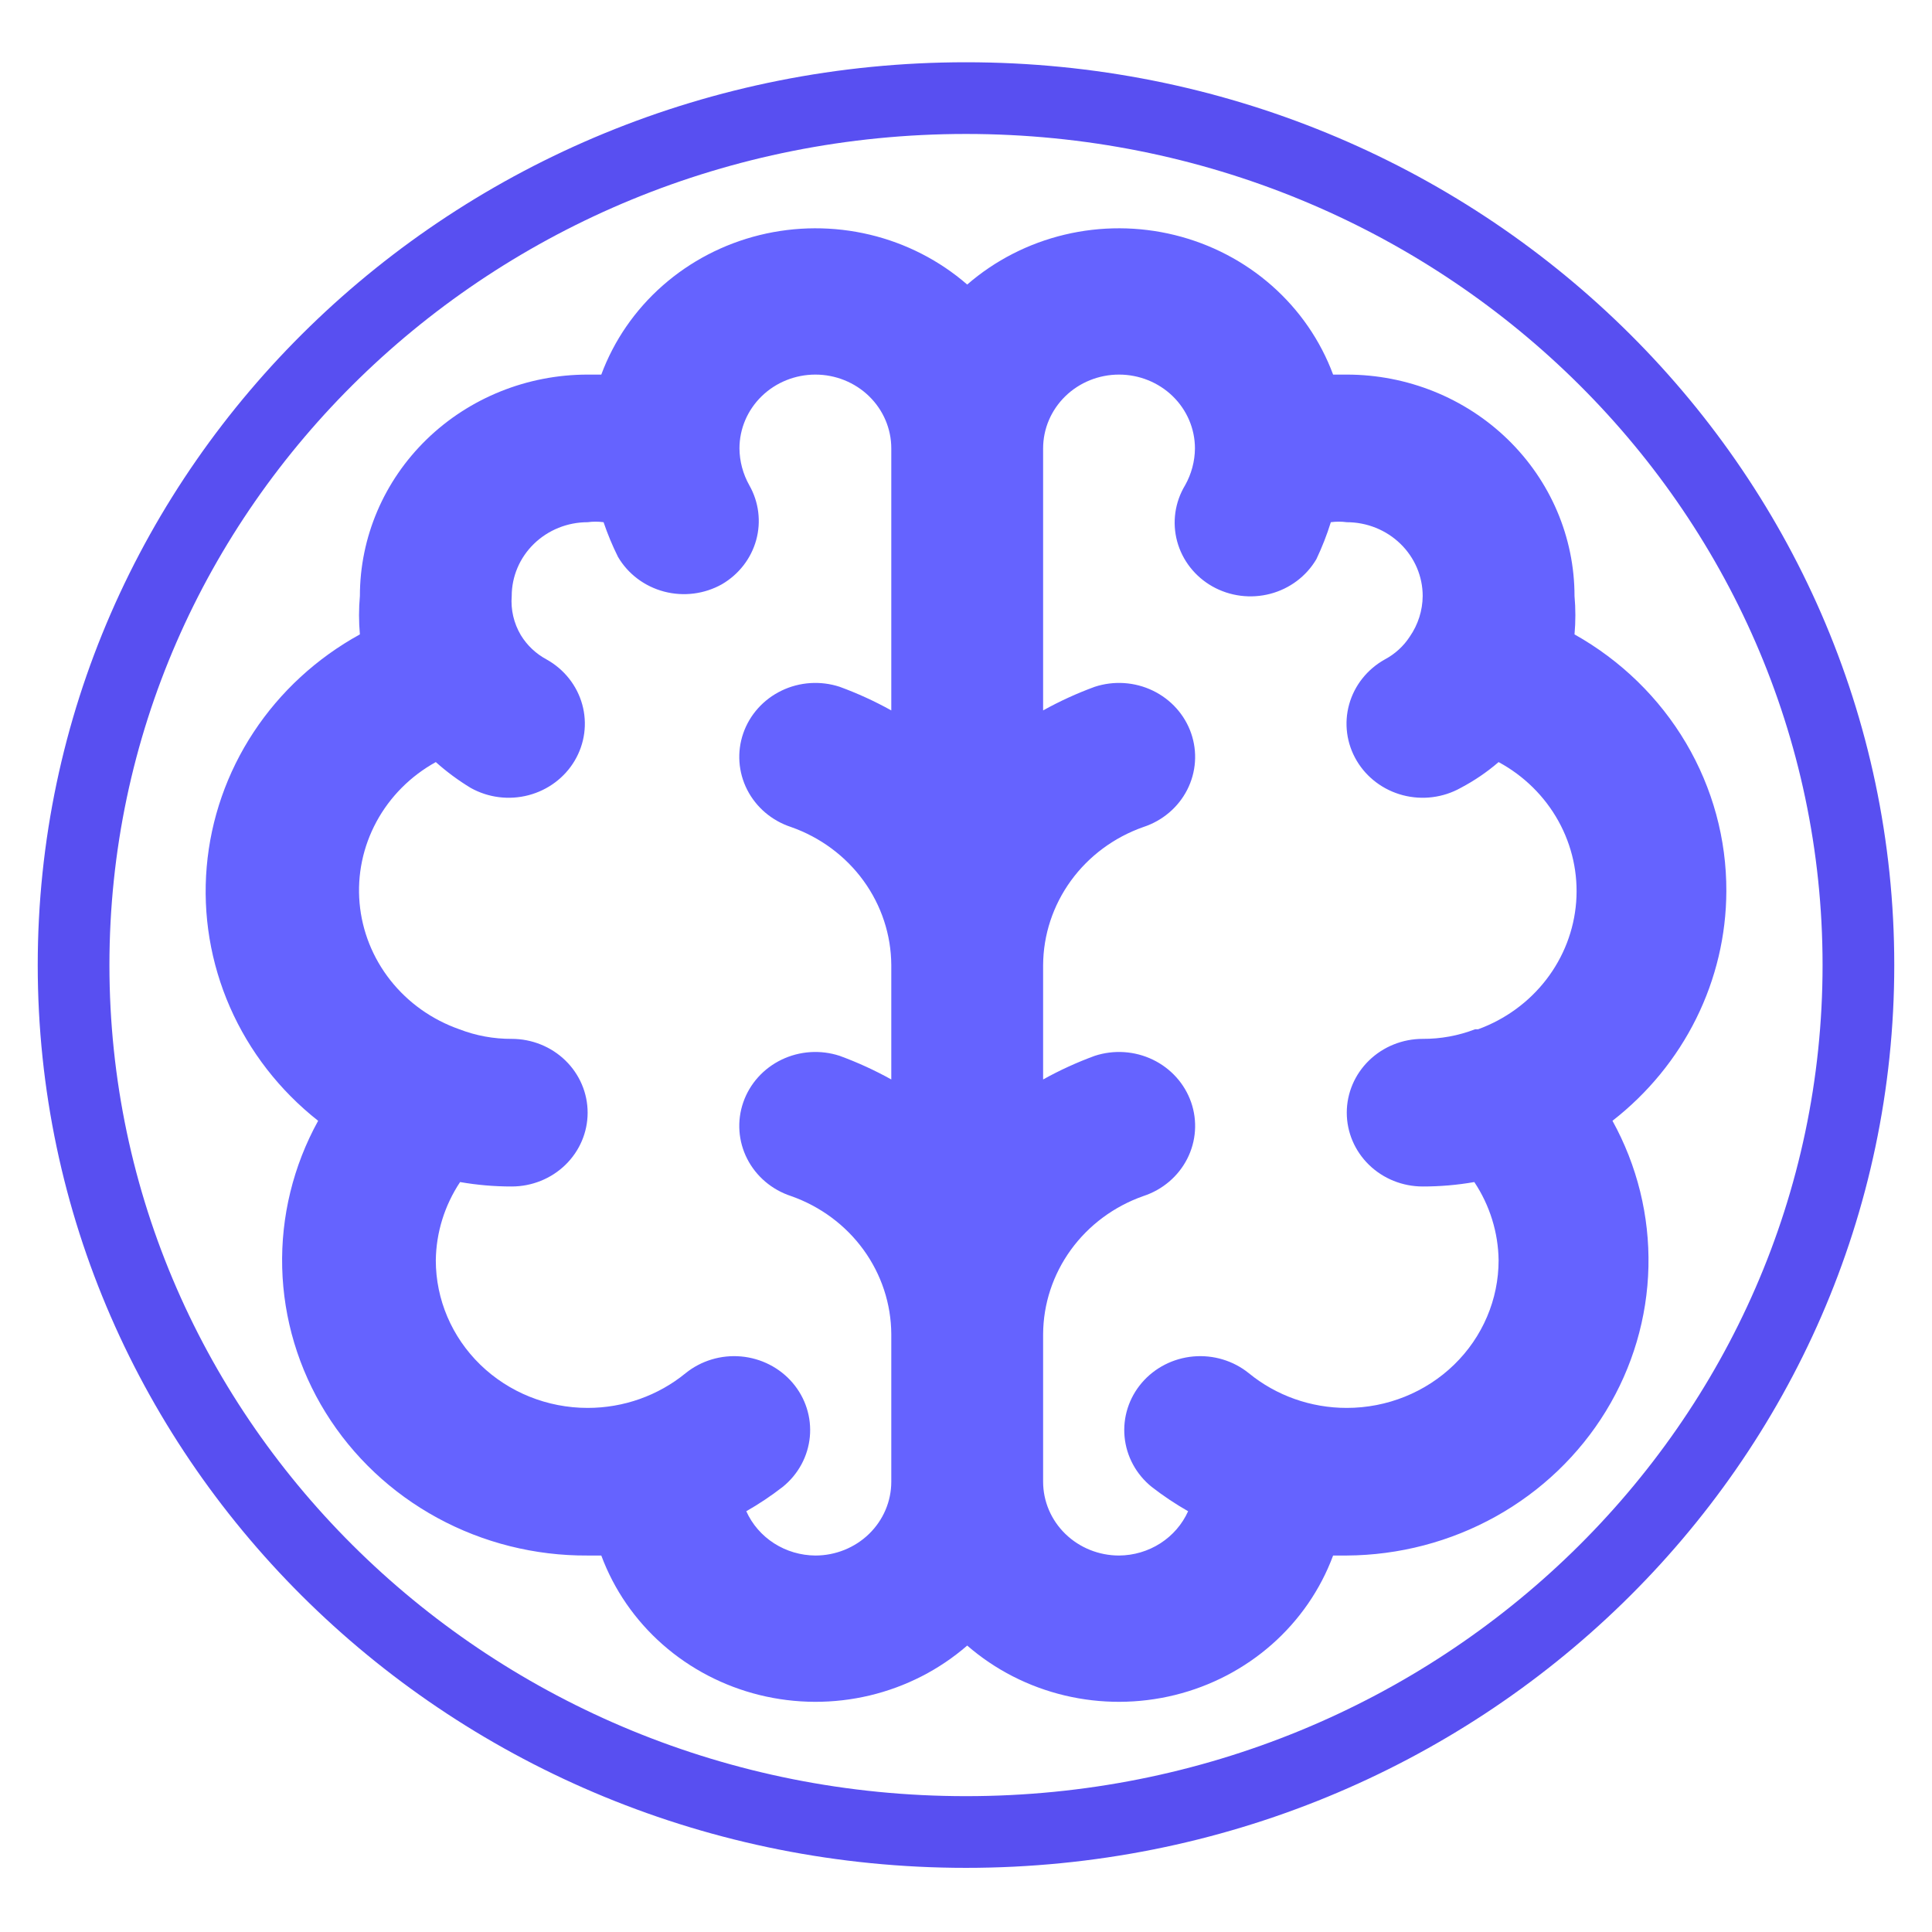
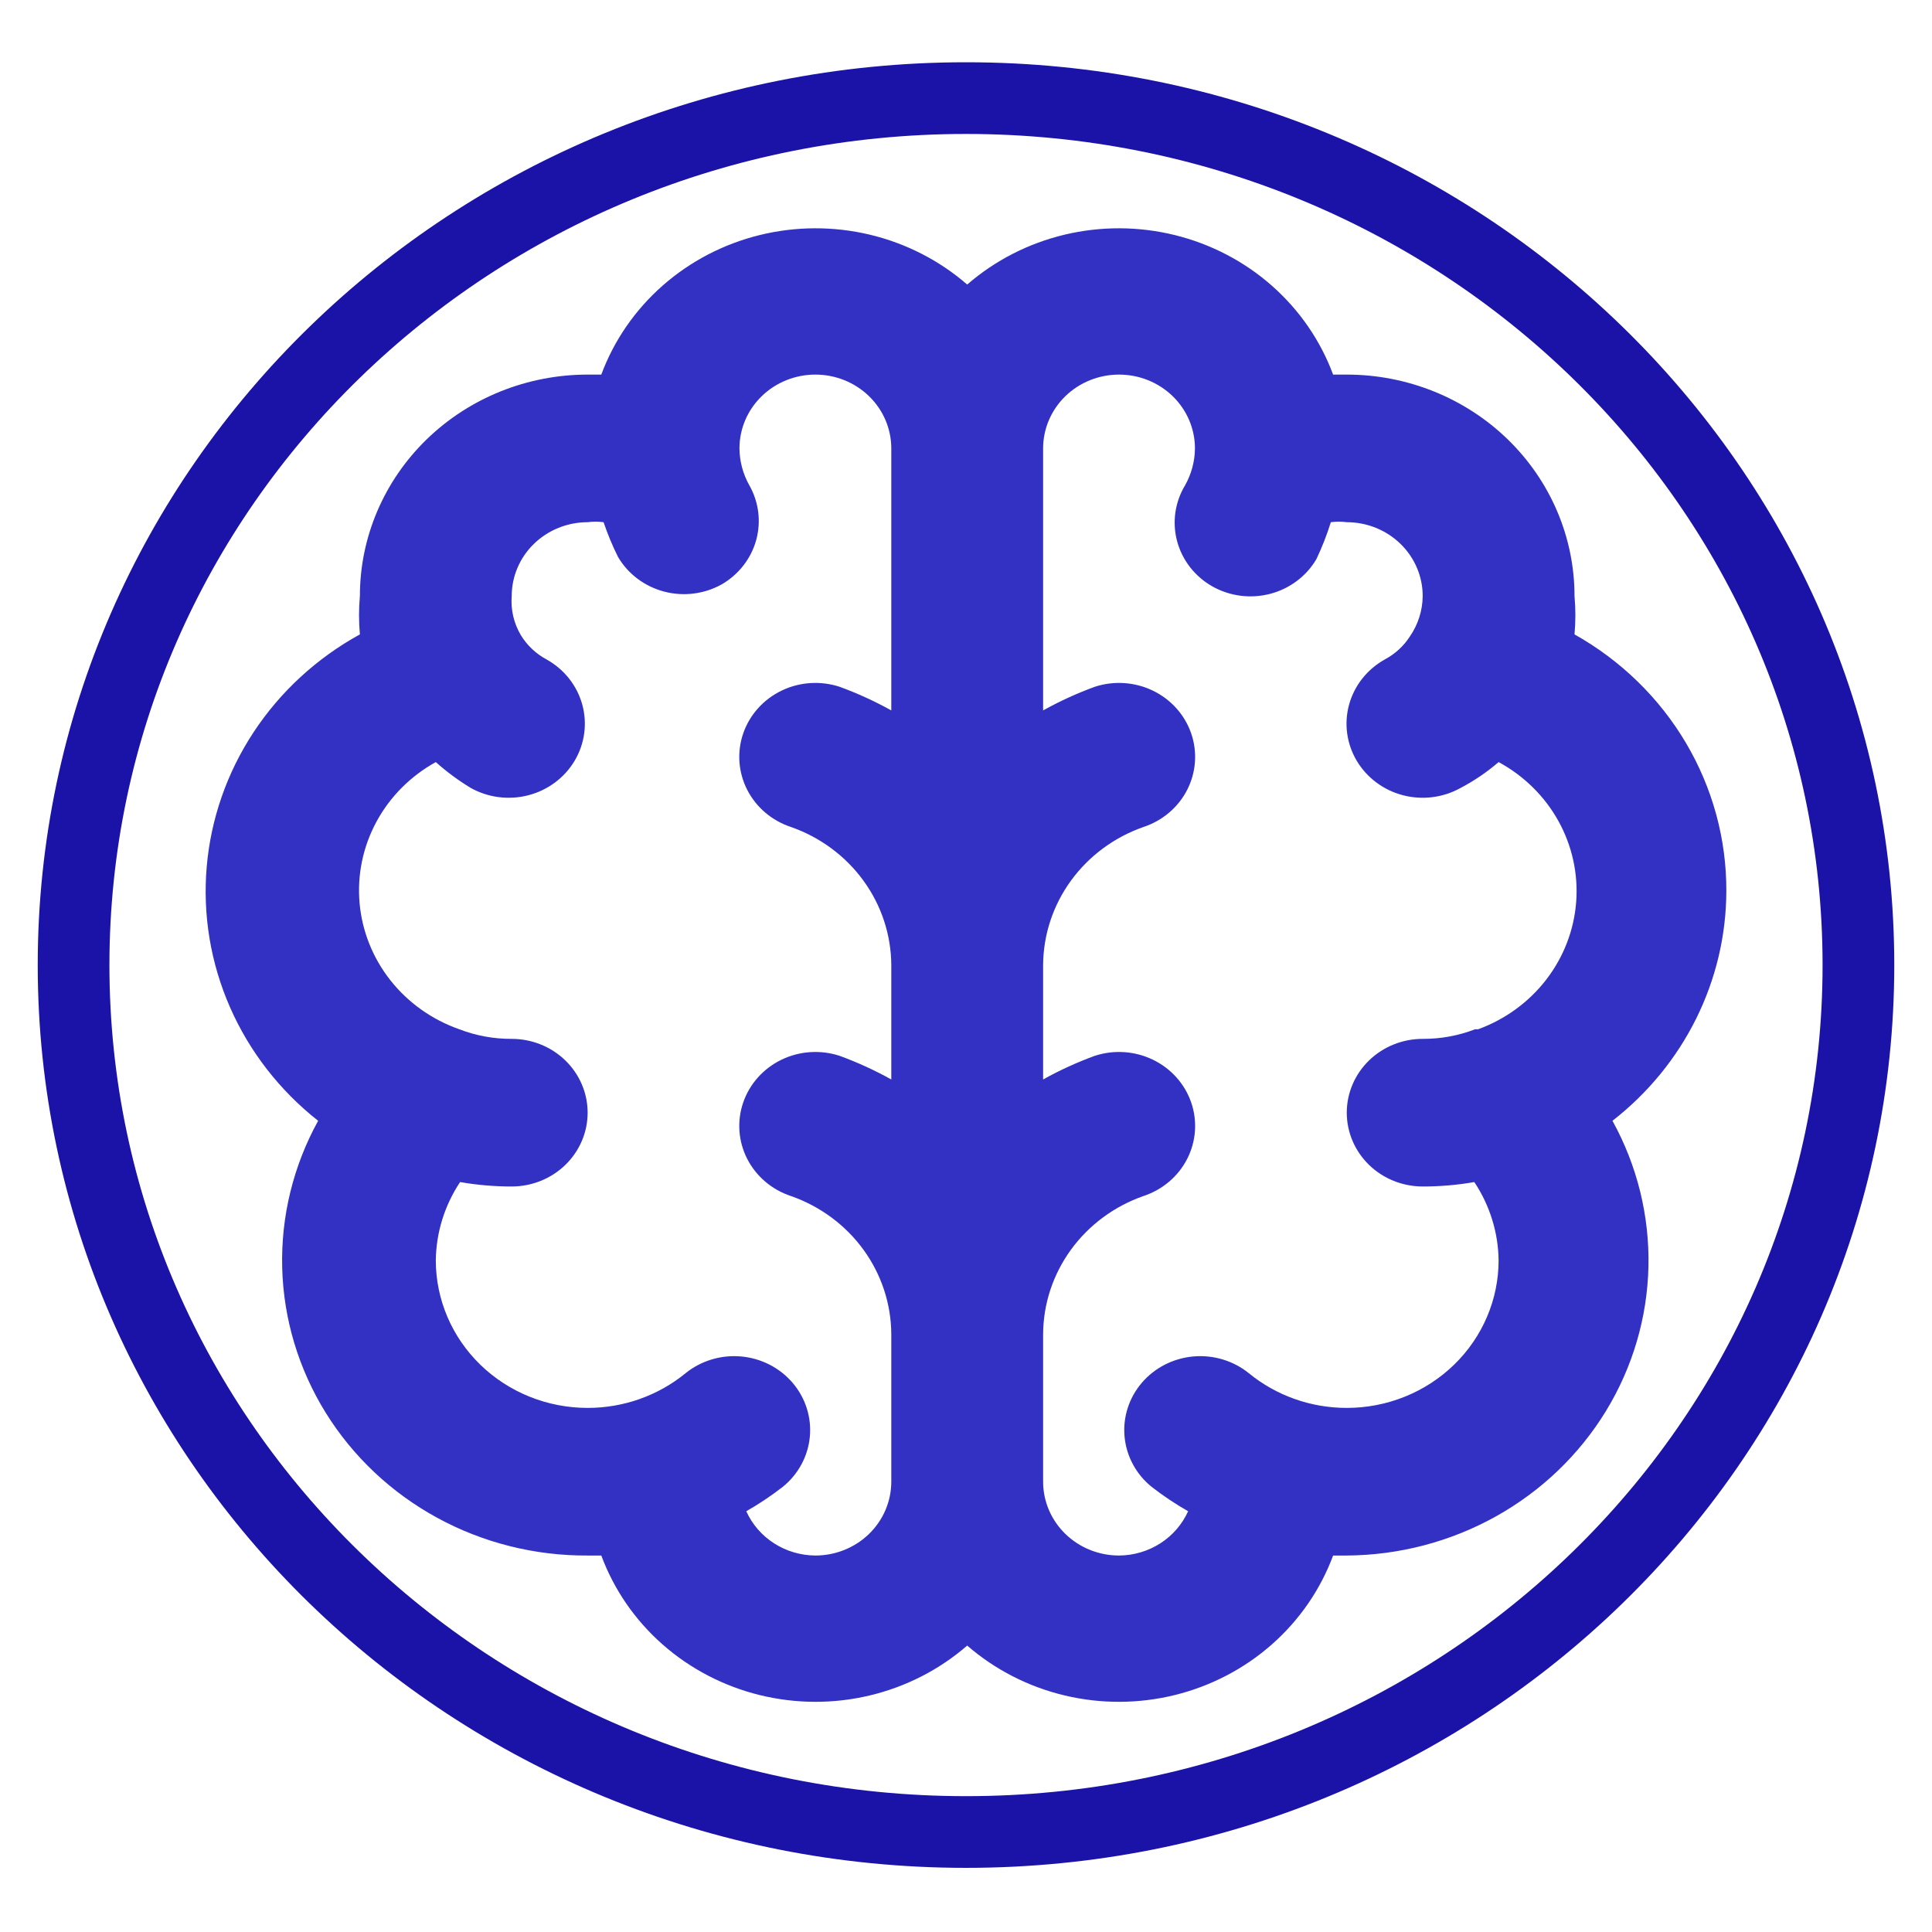
<svg xmlns="http://www.w3.org/2000/svg" width="1024" height="1024" viewBox="0 0 1024 1024" fill="none">
-   <path d="M914.999 472.38C915.111 444.807 907.728 417.694 893.597 393.787C879.465 369.881 859.087 350.029 834.527 336.242C835.132 329.474 835.132 322.668 834.527 315.9C834.527 284.774 821.809 254.923 799.172 232.914C776.535 210.905 745.832 198.54 713.818 198.54H706.576C699.875 180.479 688.719 164.292 674.087 151.398C659.454 138.505 641.791 129.299 622.646 124.588C603.502 119.877 583.462 119.804 564.282 124.376C545.102 128.949 527.369 138.027 512.638 150.814C497.906 138.027 480.173 128.949 460.993 124.376C441.814 119.804 421.773 119.877 402.629 124.588C383.484 129.299 365.821 138.505 351.189 151.398C336.556 164.292 325.4 180.479 318.699 198.54H311.457C279.443 198.54 248.74 210.905 226.103 232.914C203.466 254.923 190.749 284.774 190.749 315.9C190.143 322.668 190.143 329.474 190.749 336.242C167.913 348.792 148.578 366.578 134.428 388.052C120.277 409.526 111.739 434.037 109.558 459.452C107.376 484.867 111.617 510.416 121.91 533.873C132.204 557.331 148.239 577.987 168.619 594.043C155.432 617.956 148.867 644.791 149.569 671.915C150.27 699.04 158.213 725.52 172.619 748.759C187.025 771.997 207.398 791.194 231.738 804.466C256.079 817.737 283.551 824.628 311.457 824.46H318.699C325.4 842.521 336.556 858.708 351.189 871.602C365.821 884.495 383.484 893.701 402.629 898.412C421.773 903.123 441.814 903.196 460.993 898.624C480.173 894.051 497.906 884.973 512.638 872.186C527.369 884.973 545.102 894.051 564.282 898.624C583.462 903.196 603.502 903.123 622.646 898.412C641.791 893.701 659.454 884.495 674.087 871.602C688.719 858.708 699.875 842.521 706.576 824.46H713.818C741.554 824.289 768.774 817.153 792.838 803.742C816.901 790.332 836.992 771.103 851.161 747.92C865.33 724.737 873.096 698.387 873.707 671.427C874.317 644.466 867.751 617.81 854.645 594.043C873.412 579.434 888.575 560.923 899.019 539.869C909.463 518.816 914.924 495.754 914.999 472.38ZM472.401 376.536C463.638 371.663 454.489 367.477 445.041 364.018C434.903 360.698 423.824 361.429 414.241 366.051C404.658 370.673 397.356 378.807 393.941 388.663C390.526 398.52 391.278 409.291 396.032 418.609C400.786 427.926 409.152 435.026 419.29 438.346C434.778 443.79 448.176 453.723 457.674 466.805C467.171 479.887 472.312 495.487 472.401 511.5V572.136C463.638 567.263 454.489 563.077 445.041 559.618C434.903 556.297 423.824 557.029 414.241 561.651C404.658 566.273 397.356 574.407 393.941 584.263C390.526 594.12 391.278 604.891 396.032 614.209C400.786 623.526 409.152 630.625 419.29 633.946C434.778 639.39 448.176 649.323 457.674 662.405C467.171 675.487 472.312 691.087 472.401 707.1V785.34C472.401 795.715 468.162 805.666 460.617 813.002C453.071 820.338 442.837 824.46 432.165 824.46C424.381 824.411 416.779 822.167 410.28 818.001C403.781 813.834 398.664 807.925 395.55 800.988C402.297 797.139 408.751 792.824 414.864 788.078C418.932 784.79 422.295 780.756 424.76 776.204C427.225 771.653 428.743 766.674 429.229 761.552C429.715 756.43 429.158 751.265 427.591 746.352C426.023 741.439 423.476 736.875 420.094 732.919C416.713 728.963 412.563 725.694 407.882 723.298C403.2 720.901 398.079 719.425 392.811 718.952C387.543 718.48 382.231 719.021 377.178 720.545C372.125 722.069 367.43 724.546 363.362 727.834C348.833 739.725 330.448 746.238 311.457 746.22C290.114 746.22 269.646 737.977 254.555 723.304C239.463 708.631 230.985 688.73 230.985 667.98C231.177 653.255 235.64 638.882 243.86 626.513C252.89 628.087 262.047 628.873 271.221 628.86C281.892 628.86 292.126 624.738 299.672 617.402C307.218 610.066 311.457 600.115 311.457 589.74C311.457 579.365 307.218 569.414 299.672 562.078C292.126 554.742 281.892 550.62 271.221 550.62C261.717 550.673 252.291 548.946 243.458 545.534C228.987 540.46 216.315 531.459 206.943 519.598C197.572 507.737 191.893 493.513 190.581 478.61C189.268 463.708 192.376 448.752 199.537 435.515C206.698 422.277 217.612 411.313 230.985 403.92C236.702 409.035 242.899 413.618 249.493 417.612C258.777 422.8 269.801 424.189 280.138 421.475C290.476 418.76 299.281 412.164 304.617 403.138C309.952 394.111 311.382 383.394 308.59 373.343C305.798 363.292 299.013 354.731 289.729 349.543C284.065 346.505 279.341 342.048 276.049 336.634C272.329 330.353 270.646 323.126 271.221 315.9C271.221 305.525 275.46 295.575 283.006 288.238C290.551 280.902 300.786 276.78 311.457 276.78C314.26 276.4 317.104 276.4 319.907 276.78C322.037 283.066 324.59 289.208 327.551 295.166C330.18 299.649 333.695 303.582 337.893 306.738C342.092 309.895 346.891 312.212 352.015 313.558C357.139 314.903 362.485 315.25 367.747 314.577C373.009 313.905 378.083 312.227 382.675 309.641C391.596 304.423 398.088 296.046 400.79 286.27C403.491 276.495 402.19 266.082 397.16 257.22C393.784 251.219 391.987 244.5 391.929 237.66C391.929 227.285 396.168 217.335 403.714 209.998C411.26 202.662 421.494 198.54 432.165 198.54C442.837 198.54 453.071 202.662 460.617 209.998C468.162 217.335 472.401 227.285 472.401 237.66V376.536ZM781.817 545.534C772.984 548.946 763.559 550.673 754.054 550.62C743.383 550.62 733.149 554.742 725.603 562.078C718.057 569.414 713.818 579.365 713.818 589.74C713.818 600.115 718.057 610.066 725.603 617.402C733.149 624.738 743.383 628.86 754.054 628.86C763.228 628.873 772.385 628.087 781.415 626.513C789.635 638.882 794.098 653.255 794.29 667.98C794.29 688.73 785.812 708.631 770.721 723.304C755.629 737.977 735.161 746.22 713.818 746.22C694.827 746.238 676.442 739.725 661.914 727.834C653.697 721.193 643.103 717.999 632.464 718.952C621.824 719.906 612.01 724.93 605.181 732.919C598.351 740.908 595.065 751.208 596.046 761.552C597.027 771.896 602.194 781.438 610.411 788.078C616.524 792.824 622.978 797.139 629.725 800.988C626.611 807.925 621.495 813.834 614.996 818.001C608.497 822.167 600.894 824.411 593.11 824.46C582.439 824.46 572.204 820.338 564.659 813.002C557.113 805.666 552.874 795.715 552.874 785.34V707.1C552.963 691.087 558.104 675.487 567.602 662.405C577.099 649.323 590.497 639.39 605.985 633.946C616.123 630.625 624.489 623.526 629.243 614.209C633.997 604.891 634.749 594.12 631.334 584.263C627.919 574.407 620.617 566.273 611.034 561.651C601.451 557.029 590.372 556.297 580.234 559.618C570.786 563.077 561.637 567.263 552.874 572.136V511.5C552.963 495.487 558.104 479.887 567.602 466.805C577.099 453.723 590.497 443.79 605.985 438.346C616.123 435.026 624.489 427.926 629.243 418.609C633.997 409.291 634.749 398.52 631.334 388.663C627.919 378.807 620.617 370.673 611.034 366.051C601.451 361.429 590.372 360.698 580.234 364.018C570.786 367.477 561.637 371.663 552.874 376.536V237.66C552.874 227.285 557.113 217.335 564.659 209.998C572.204 202.662 582.439 198.54 593.11 198.54C603.781 198.54 614.015 202.662 621.561 209.998C629.107 217.335 633.346 227.285 633.346 237.66C633.288 244.5 631.491 251.219 628.115 257.22C625.438 261.662 623.689 266.573 622.968 271.673C622.248 276.773 622.569 281.962 623.915 286.941C625.261 291.92 627.604 296.591 630.81 300.688C634.017 304.785 638.023 308.226 642.6 310.814C647.193 313.401 652.266 315.079 657.528 315.751C662.79 316.423 668.137 316.077 673.26 314.731C678.384 313.386 683.183 311.068 687.382 307.912C691.58 304.756 695.095 300.823 697.724 296.34C700.735 290 703.29 283.465 705.369 276.78C708.172 276.4 711.015 276.4 713.818 276.78C724.489 276.78 734.724 280.902 742.269 288.238C749.815 295.575 754.054 305.525 754.054 315.9C753.993 323.569 751.614 331.051 747.214 337.416C743.923 342.493 739.353 346.667 733.936 349.543C724.652 354.731 717.868 363.292 715.076 373.343C712.284 383.394 713.713 394.111 719.049 403.138C724.384 412.164 733.19 418.76 743.527 421.475C753.865 424.189 764.888 422.8 774.172 417.612C781.396 413.814 788.147 409.219 794.29 403.92C807.709 411.182 818.71 422.026 825.995 435.17C833.28 448.315 836.544 463.212 835.401 478.102C834.259 492.992 828.758 507.254 819.549 519.202C810.339 531.151 797.805 540.288 783.427 545.534H781.817Z" fill="#6563FF" />
-   <path d="M512 52C773.732 52 985 258.22 985 511.5C985 764.78 773.732 971 512 971C250.268 971 39 764.78 39 511.5C39 258.22 250.268 52 512 52Z" stroke="#584FF1" stroke-width="38" />
+   <path d="M914.999 472.38C915.111 444.807 907.728 417.694 893.597 393.787C879.465 369.881 859.087 350.029 834.527 336.242C835.132 329.474 835.132 322.668 834.527 315.9C834.527 284.774 821.809 254.923 799.172 232.914C776.535 210.905 745.832 198.54 713.818 198.54H706.576C699.875 180.479 688.719 164.292 674.087 151.398C659.454 138.505 641.791 129.299 622.646 124.588C603.502 119.877 583.462 119.804 564.282 124.376C545.102 128.949 527.369 138.027 512.638 150.814C497.906 138.027 480.173 128.949 460.993 124.376C441.814 119.804 421.773 119.877 402.629 124.588C383.484 129.299 365.821 138.505 351.189 151.398C336.556 164.292 325.4 180.479 318.699 198.54H311.457C279.443 198.54 248.74 210.905 226.103 232.914C203.466 254.923 190.749 284.774 190.749 315.9C190.143 322.668 190.143 329.474 190.749 336.242C167.913 348.792 148.578 366.578 134.428 388.052C120.277 409.526 111.739 434.037 109.558 459.452C107.376 484.867 111.617 510.416 121.91 533.873C132.204 557.331 148.239 577.987 168.619 594.043C155.432 617.956 148.867 644.791 149.569 671.915C150.27 699.04 158.213 725.52 172.619 748.759C187.025 771.997 207.398 791.194 231.738 804.466C256.079 817.737 283.551 824.628 311.457 824.46H318.699C325.4 842.521 336.556 858.708 351.189 871.602C365.821 884.495 383.484 893.701 402.629 898.412C421.773 903.123 441.814 903.196 460.993 898.624C480.173 894.051 497.906 884.973 512.638 872.186C527.369 884.973 545.102 894.051 564.282 898.624C583.462 903.196 603.502 903.123 622.646 898.412C641.791 893.701 659.454 884.495 674.087 871.602C688.719 858.708 699.875 842.521 706.576 824.46H713.818C741.554 824.289 768.774 817.153 792.838 803.742C816.901 790.332 836.992 771.103 851.161 747.92C865.33 724.737 873.096 698.387 873.706 671.427C874.317 644.466 867.751 617.81 854.645 594.043C873.412 579.434 888.575 560.923 899.019 539.869C909.463 518.816 914.924 495.754 914.999 472.38ZM472.401 376.536C463.638 371.663 454.489 367.477 445.041 364.018C434.903 360.698 423.824 361.429 414.241 366.051C404.658 370.673 397.356 378.807 393.941 388.663C390.526 398.52 391.278 409.291 396.032 418.609C400.786 427.926 409.152 435.026 419.29 438.346C434.778 443.79 448.176 453.723 457.674 466.805C467.171 479.887 472.312 495.487 472.401 511.5V572.136C463.638 567.263 454.489 563.077 445.041 559.618C434.903 556.297 423.824 557.029 414.241 561.651C404.658 566.273 397.356 574.407 393.941 584.263C390.526 594.12 391.278 604.891 396.032 614.209C400.786 623.526 409.152 630.625 419.29 633.946C434.778 639.39 448.176 649.323 457.674 662.405C467.171 675.487 472.312 691.087 472.401 707.1V785.34C472.401 795.715 468.162 805.666 460.617 813.002C453.071 820.338 442.837 824.46 432.165 824.46C424.381 824.411 416.779 822.167 410.28 818C403.781 813.834 398.664 807.925 395.55 800.988C402.297 797.139 408.751 792.824 414.864 788.078C418.932 784.79 422.295 780.756 424.76 776.204C427.225 771.653 428.743 766.674 429.229 761.552C429.715 756.43 429.158 751.265 427.591 746.352C426.023 741.439 423.476 736.875 420.094 732.919C416.713 728.963 412.563 725.694 407.882 723.298C403.2 720.901 398.079 719.425 392.811 718.952C387.543 718.48 382.231 719.021 377.178 720.545C372.125 722.069 367.43 724.546 363.362 727.833C348.833 739.725 330.448 746.238 311.457 746.22C290.114 746.22 269.646 737.977 254.555 723.304C239.463 708.631 230.985 688.73 230.985 667.98C231.177 653.255 235.64 638.882 243.86 626.513C252.89 628.087 262.047 628.873 271.221 628.86C281.892 628.86 292.126 624.738 299.672 617.402C307.218 610.066 311.457 600.115 311.457 589.74C311.457 579.365 307.218 569.414 299.672 562.078C292.126 554.742 281.892 550.62 271.221 550.62C261.717 550.673 252.291 548.947 243.458 545.534C228.987 540.46 216.315 531.459 206.943 519.598C197.572 507.737 191.893 493.513 190.581 478.611C189.268 463.708 192.376 448.752 199.537 435.515C206.698 422.277 217.612 411.313 230.985 403.92C236.702 409.035 242.899 413.618 249.493 417.612C258.777 422.8 269.801 424.189 280.138 421.475C290.476 418.76 299.281 412.164 304.617 403.138C309.952 394.111 311.382 383.394 308.59 373.343C305.798 363.292 299.014 354.731 289.729 349.543C284.065 346.505 279.341 342.048 276.049 336.634C272.329 330.353 270.646 323.126 271.221 315.9C271.221 305.525 275.46 295.575 283.006 288.238C290.551 280.902 300.786 276.78 311.457 276.78C314.26 276.4 317.104 276.4 319.907 276.78C322.037 283.066 324.59 289.208 327.551 295.166C330.18 299.649 333.695 303.582 337.893 306.738C342.092 309.895 346.891 312.212 352.015 313.558C357.139 314.903 362.485 315.25 367.747 314.577C373.009 313.905 378.083 312.227 382.675 309.641C391.595 304.423 398.089 296.046 400.79 286.27C403.491 276.495 402.19 266.082 397.16 257.22C393.784 251.219 391.987 244.5 391.929 237.66C391.929 227.285 396.168 217.335 403.714 209.998C411.26 202.662 421.494 198.54 432.165 198.54C442.837 198.54 453.071 202.662 460.617 209.998C468.162 217.335 472.401 227.285 472.401 237.66V376.536ZM781.817 545.534C772.984 548.947 763.559 550.673 754.054 550.62C743.383 550.62 733.149 554.742 725.603 562.078C718.057 569.414 713.818 579.365 713.818 589.74C713.818 600.115 718.057 610.066 725.603 617.402C733.149 624.738 743.383 628.86 754.054 628.86C763.228 628.873 772.385 628.087 781.415 626.513C789.635 638.882 794.098 653.255 794.29 667.98C794.29 688.73 785.812 708.631 770.721 723.304C755.629 737.977 735.161 746.22 713.818 746.22C694.827 746.238 676.442 739.725 661.914 727.833C653.697 721.193 643.103 717.999 632.464 718.952C621.824 719.906 612.01 724.93 605.181 732.919C598.351 740.908 595.065 751.208 596.046 761.552C597.027 771.896 602.194 781.438 610.411 788.078C616.524 792.824 622.978 797.139 629.725 800.988C626.611 807.925 621.495 813.834 614.996 818C608.497 822.167 600.894 824.411 593.11 824.46C582.439 824.46 572.204 820.338 564.659 813.002C557.113 805.666 552.874 795.715 552.874 785.34V707.1C552.963 691.087 558.104 675.487 567.602 662.405C577.099 649.323 590.497 639.39 605.985 633.946C616.123 630.625 624.489 623.526 629.243 614.209C633.997 604.891 634.749 594.12 631.334 584.263C627.919 574.407 620.617 566.273 611.034 561.651C601.451 557.029 590.372 556.297 580.234 559.618C570.786 563.077 561.637 567.263 552.874 572.136V511.5C552.963 495.487 558.104 479.887 567.602 466.805C577.099 453.723 590.497 443.79 605.985 438.346C616.123 435.026 624.489 427.926 629.243 418.609C633.997 409.291 634.749 398.52 631.334 388.663C627.919 378.807 620.617 370.673 611.034 366.051C601.451 361.429 590.372 360.698 580.234 364.018C570.786 367.477 561.637 371.663 552.874 376.536V237.66C552.874 227.285 557.113 217.335 564.659 209.998C572.204 202.662 582.439 198.54 593.11 198.54C603.781 198.54 614.015 202.662 621.561 209.998C629.107 217.335 633.346 227.285 633.346 237.66C633.288 244.5 631.491 251.219 628.115 257.22C625.438 261.662 623.689 266.573 622.968 271.673C622.248 276.773 622.569 281.962 623.915 286.941C625.261 291.92 627.604 296.591 630.81 300.688C634.017 304.785 638.023 308.226 642.6 310.814C647.193 313.401 652.266 315.079 657.528 315.751C662.79 316.423 668.137 316.077 673.26 314.731C678.384 313.386 683.183 311.068 687.382 307.912C691.58 304.756 695.095 300.823 697.724 296.34C700.735 290 703.29 283.465 705.369 276.78C708.172 276.4 711.015 276.4 713.818 276.78C724.489 276.78 734.724 280.902 742.269 288.238C749.815 295.575 754.054 305.525 754.054 315.9C753.993 323.569 751.614 331.051 747.214 337.416C743.923 342.493 739.353 346.667 733.936 349.543C724.652 354.731 717.868 363.292 715.076 373.343C712.284 383.394 713.713 394.111 719.049 403.138C724.384 412.164 733.19 418.76 743.527 421.475C753.865 424.189 764.888 422.8 774.172 417.612C781.396 413.814 788.147 409.219 794.29 403.92C807.709 411.182 818.71 422.026 825.995 435.17C833.28 448.315 836.544 463.212 835.401 478.102C834.259 492.992 828.758 507.254 819.549 519.202C810.339 531.151 797.805 540.288 783.427 545.534H781.817Z" fill="#3231C4" />
+   <path d="M512 52C773.732 52 985 258.22 985 511.5C985 764.78 773.732 971 512 971C250.268 971 39 764.78 39 511.5C39 258.22 250.268 52 512 52Z" stroke="#1B13A7" stroke-width="38" />
</svg>
